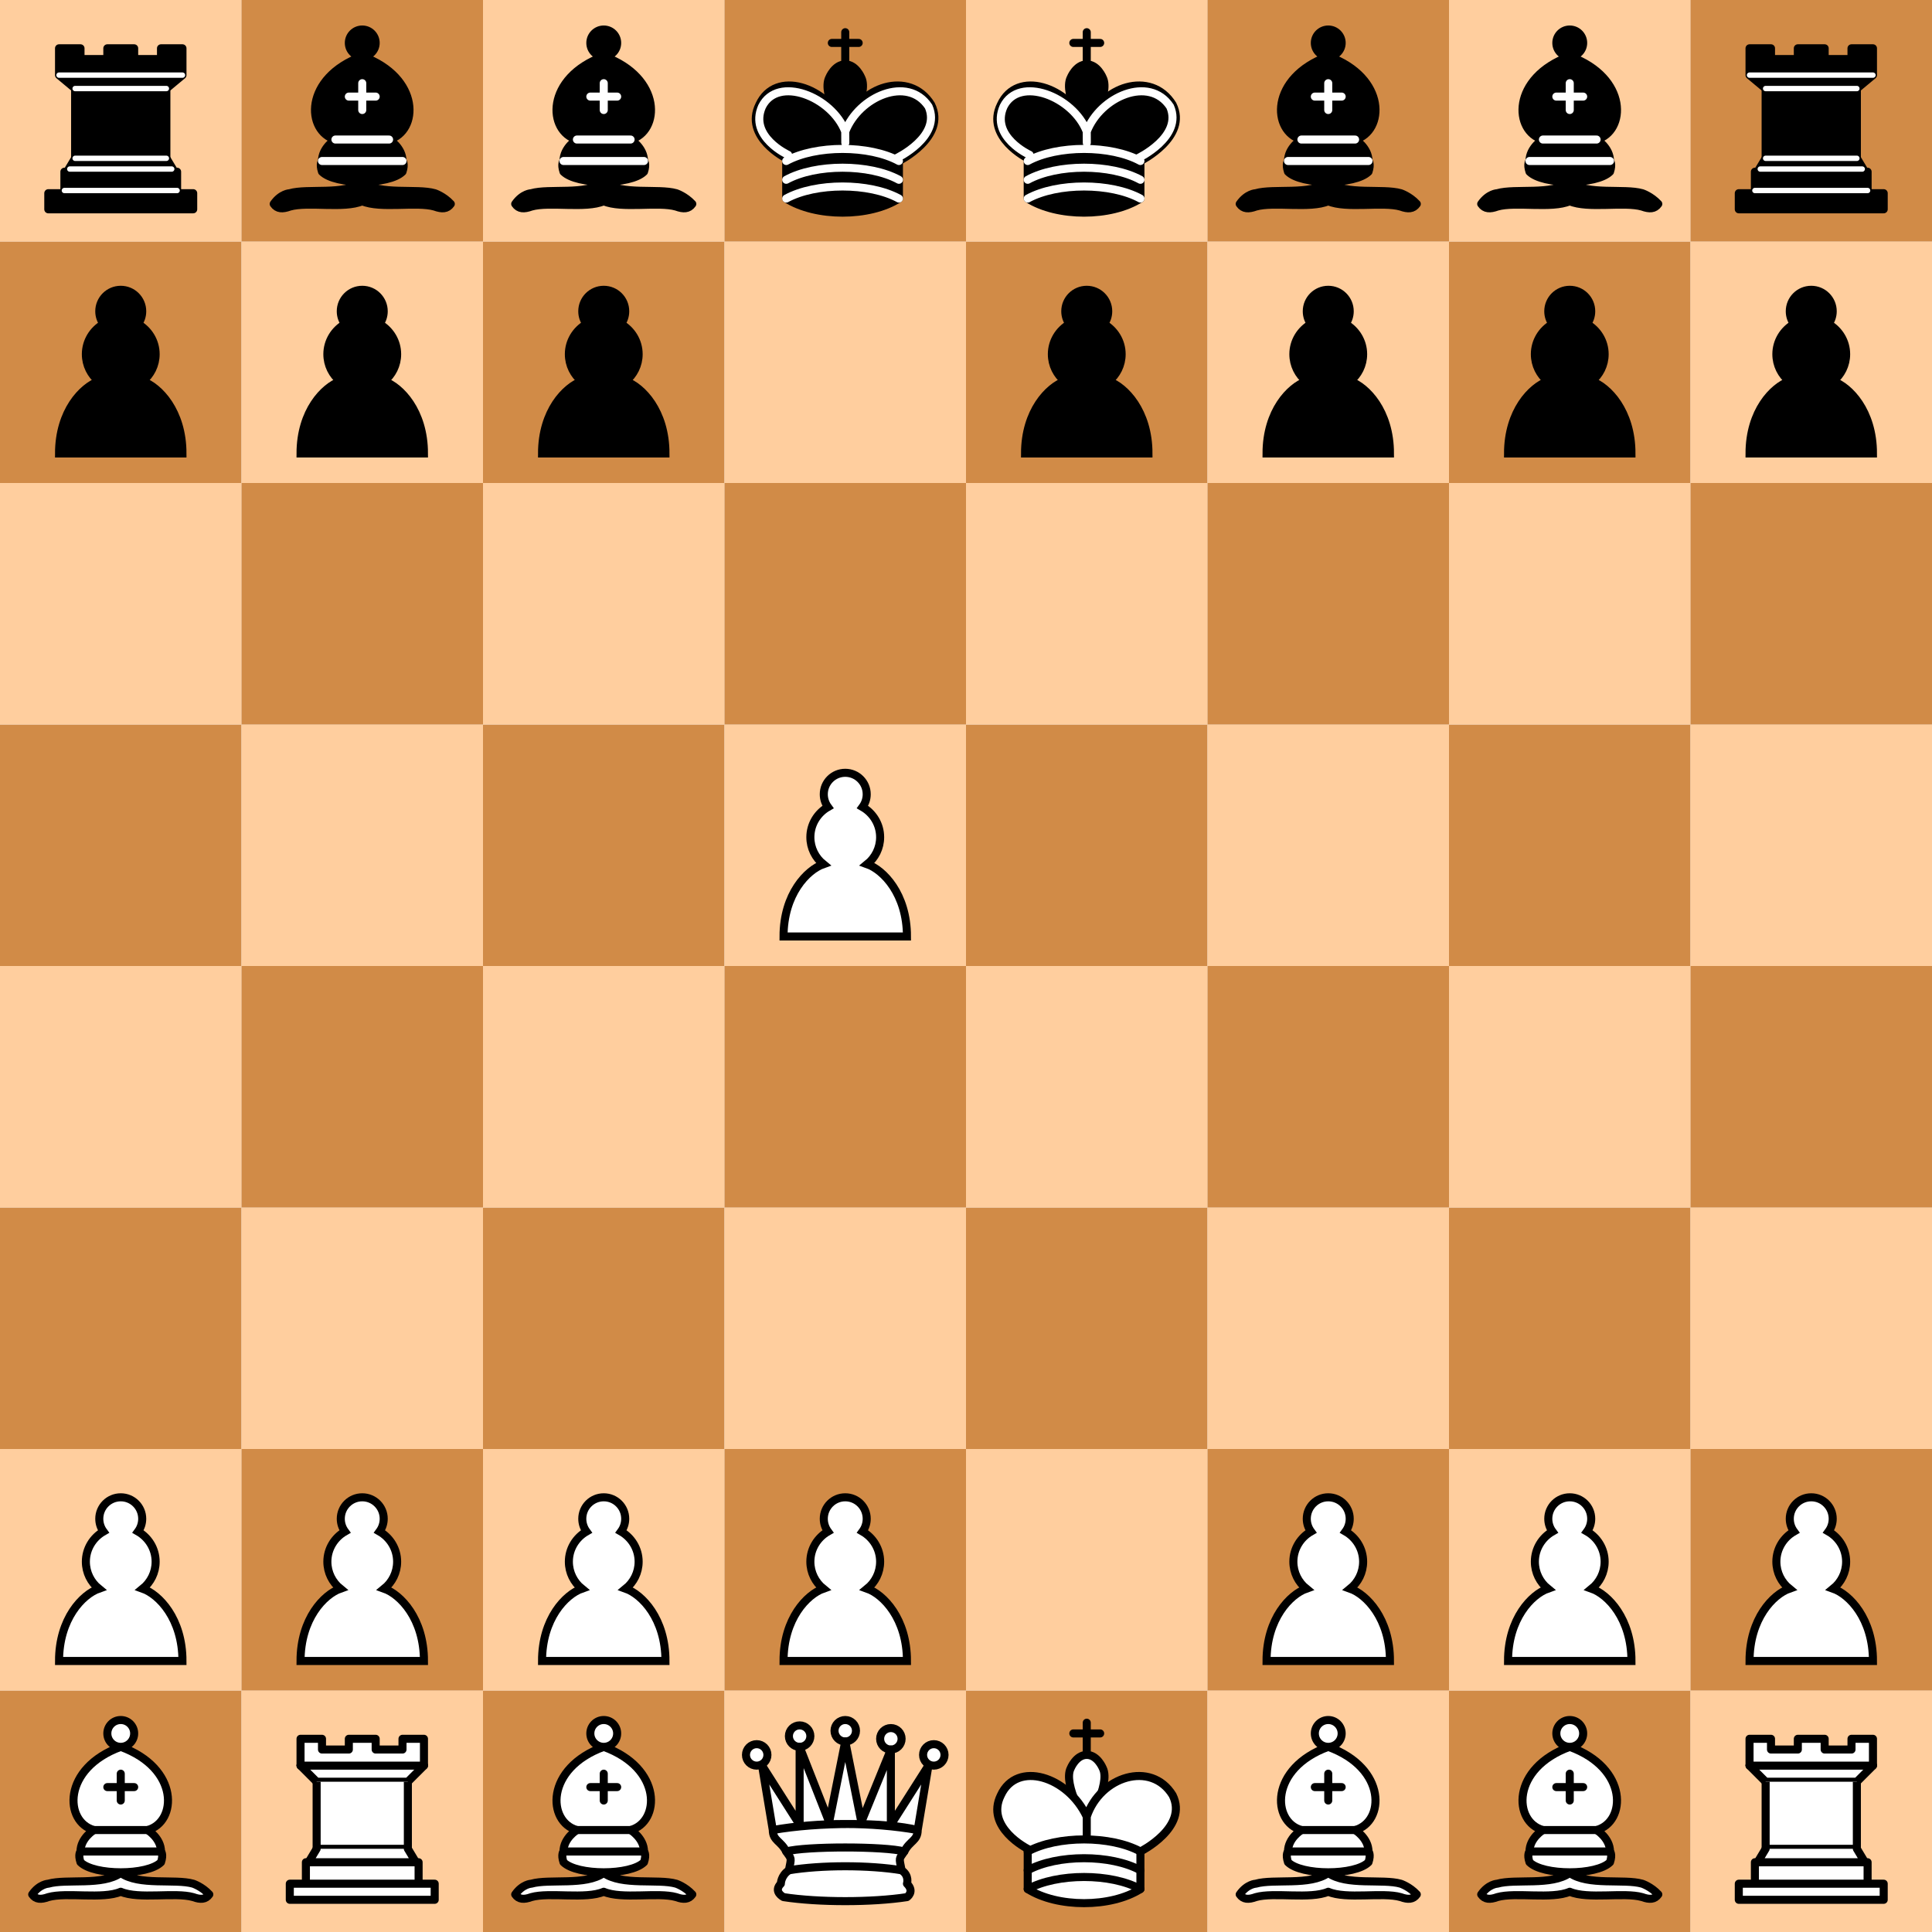
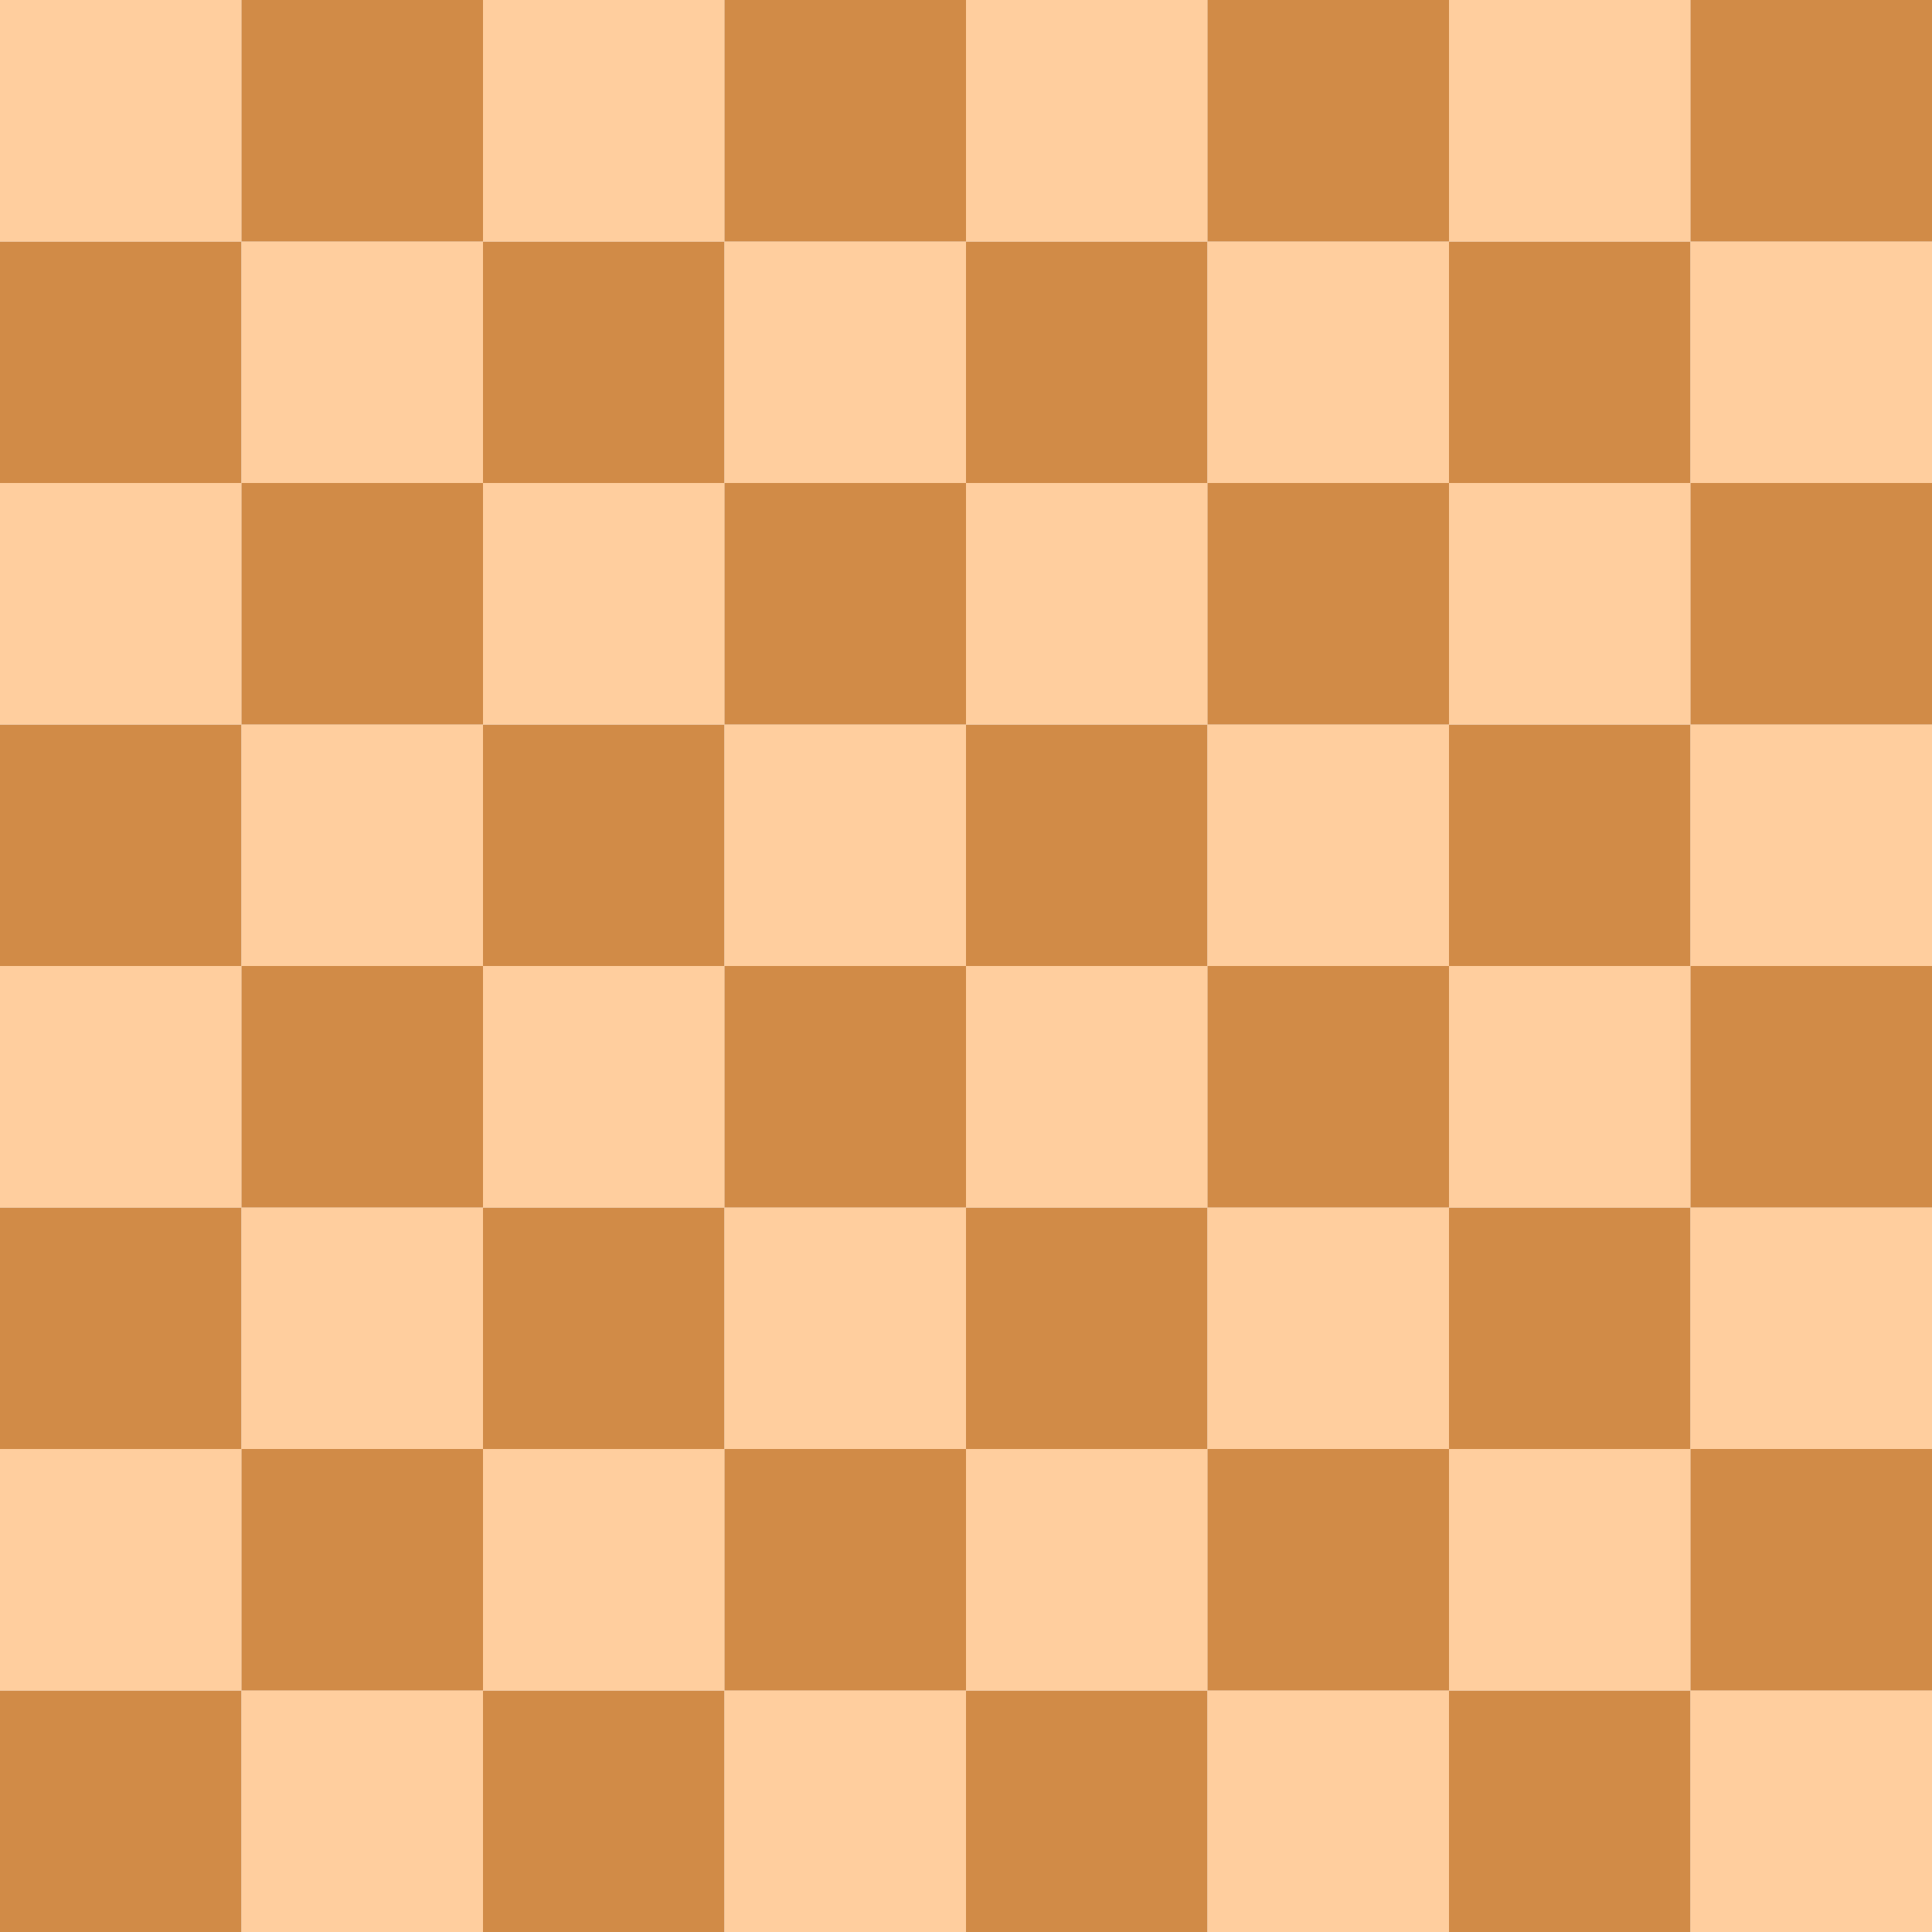
- <svg xmlns="http://www.w3.org/2000/svg" xmlns:xlink="http://www.w3.org/1999/xlink" viewBox="0 0 360 360" width="400" height="400">
-   <defs>
-     <g id="white-pawn" class="white pawn">
-       <path d="M22.5 9c-2.21 0-4 1.79-4 4 0 .89.29 1.71.78 2.38C17.33 16.5 16 18.59 16 21c0 2.03.94 3.84 2.41 5.03-3 1.06-7.41 5.55-7.41 13.47h23c0-7.92-4.41-12.41-7.41-13.47 1.47-1.19 2.41-3 2.41-5.03 0-2.41-1.33-4.5-3.28-5.62.49-.67.78-1.49.78-2.38 0-2.21-1.79-4-4-4z" fill="#fff" stroke="#000" stroke-width="1.5" stroke-linecap="round" />
-     </g>
-     <g id="white-bishop" class="white bishop" fill="none" fill-rule="evenodd" stroke="#000" stroke-width="1.5" stroke-linecap="round" stroke-linejoin="round">
-       <g fill="#fff" stroke-linecap="butt">
-         <path d="M9 36c3.39-.97 10.11.43 13.5-2 3.39 2.43 10.11 1.03 13.5 2 0 0 1.65.54 3 2-.68.97-1.65.99-3 .5-3.39-.97-10.11.46-13.5-1-3.39 1.46-10.11.03-13.5 1-1.354.49-2.323.47-3-.5 1.354-1.94 3-2 3-2zM15 32c2.5 2.5 12.5 2.5 15 0 .5-1.5 0-2 0-2 0-2.5-2.5-4-2.5-4 5.5-1.5 6-11.5-5-15.5-11 4-10.5 14-5 15.5 0 0-2.5 1.5-2.5 4 0 0-.5.5 0 2zM25 8a2.5 2.5 0 1 1-5 0 2.5 2.5 0 1 1 5 0z" />
-       </g>
-       <path d="M17.5 26h10M15 30h15m-7.5-14.5v5M20 18h5" stroke-linejoin="miter" />
-     </g>
-     <g id="white-rook" class="white rook" fill="#fff" fill-rule="evenodd" stroke="#000" stroke-width="1.5" stroke-linecap="round" stroke-linejoin="round">
-       <path d="M9 39h27v-3H9v3zM12 36v-4h21v4H12zM11 14V9h4v2h5V9h5v2h5V9h4v5" stroke-linecap="butt" />
-       <path d="M34 14l-3 3H14l-3-3" />
-       <path d="M31 17v12.5H14V17" stroke-linecap="butt" stroke-linejoin="miter" />
-       <path d="M31 29.5l1.5 2.5h-20l1.5-2.5" />
-       <path d="M11 14h23" fill="none" stroke-linejoin="miter" />
-     </g>
-     <g id="white-queen" class="white queen" fill="#fff" fill-rule="evenodd" stroke="#000" stroke-width="1.5" stroke-linecap="round" stroke-linejoin="round">
-       <path d="M8 12a2 2 0 1 1-4 0 2 2 0 1 1 4 0zM24.5 7.5a2 2 0 1 1-4 0 2 2 0 1 1 4 0zM41 12a2 2 0 1 1-4 0 2 2 0 1 1 4 0zM16 8.5a2 2 0 1 1-4 0 2 2 0 1 1 4 0zM33 9a2 2 0 1 1-4 0 2 2 0 1 1 4 0z" />
-       <path d="M9 26c8.5-1.5 21-1.5 27 0l2-12-7 11V11l-5.5 13.5-3-15-3 15-5.5-14V25L7 14l2 12zM9 26c0 2 1.5 2 2.5 4 1 1.5 1 1 .5 3.5-1.5 1-1.5 2.5-1.5 2.5-1.5 1.5.5 2.5.5 2.5 6.5 1 16.5 1 23 0 0 0 1.5-1 0-2.5 0 0 .5-1.5-1-2.5-.5-2.5-.5-2 .5-3.5 1-2 2.5-2 2.5-4-8.5-1.5-18.5-1.5-27 0z" stroke-linecap="butt" />
-       <path d="M11.5 30c3.5-1 18.5-1 22 0M12 33.5c6-1 15-1 21 0" fill="none" />
-     </g>
-     <g id="white-king" class="white king" fill="none" fill-rule="evenodd" stroke="#000" stroke-width="1.5" stroke-linecap="round" stroke-linejoin="round">
-       <path d="M22.5 11.63V6M20 8h5" stroke-linejoin="miter" />
-       <path d="M22.5 25s4.5-7.5 3-10.5c0 0-1-2.5-3-2.5s-3 2.5-3 2.5c-1.5 3 3 10.5 3 10.5" fill="#fff" stroke-linecap="butt" stroke-linejoin="miter" />
-       <path d="M11.5 37c5.5 3.5 15.5 3.5 21 0v-7s9-4.5 6-10.5c-4-6.5-13.5-3.5-16 4V27v-3.5c-3.5-7.5-13-10.5-16-4-3 6 5 10 5 10V37z" fill="#fff" />
-       <path d="M11.5 30c5.5-3 15.5-3 21 0m-21 3.5c5.5-3 15.5-3 21 0m-21 3.5c5.5-3 15.5-3 21 0" />
-     </g>
-     <g id="black-pawn" class="black pawn">
-       <path d="M22.5 9c-2.21 0-4 1.79-4 4 0 .89.29 1.71.78 2.38C17.33 16.5 16 18.59 16 21c0 2.03.94 3.84 2.41 5.03-3 1.06-7.41 5.55-7.41 13.47h23c0-7.92-4.41-12.41-7.41-13.47 1.47-1.19 2.41-3 2.41-5.03 0-2.41-1.33-4.5-3.28-5.62.49-.67.78-1.49.78-2.38 0-2.21-1.79-4-4-4z" fill="#000" stroke="#000" stroke-width="1.5" stroke-linecap="round" />
-     </g>
-     <g id="black-bishop" class="black bishop" fill="none" fill-rule="evenodd" stroke="#000" stroke-width="1.5" stroke-linecap="round" stroke-linejoin="round">
-       <path d="M9 36c3.39-.97 10.11.43 13.5-2 3.39 2.43 10.11 1.03 13.5 2 0 0 1.65.54 3 2-.68.97-1.65.99-3 .5-3.39-.97-10.11.46-13.5-1-3.39 1.46-10.11.03-13.5 1-1.354.49-2.323.47-3-.5 1.354-1.94 3-2 3-2zm6-4c2.5 2.5 12.5 2.5 15 0 .5-1.5 0-2 0-2 0-2.5-2.5-4-2.5-4 5.5-1.5 6-11.5-5-15.5-11 4-10.5 14-5 15.5 0 0-2.5 1.5-2.5 4 0 0-.5.5 0 2zM25 8a2.5 2.5 0 1 1-5 0 2.5 2.5 0 1 1 5 0z" fill="#000" stroke-linecap="butt" />
-       <path d="M17.5 26h10M15 30h15m-7.5-14.5v5M20 18h5" stroke="#fff" stroke-linejoin="miter" />
-     </g>
-     <g id="black-rook" class="black rook" fill="#000" fill-rule="evenodd" stroke="#000" stroke-width="1.5" stroke-linecap="round" stroke-linejoin="round">
-       <path d="M9 39h27v-3H9v3zM12.5 32l1.5-2.5h17l1.5 2.5h-20zM12 36v-4h21v4H12z" stroke-linecap="butt" />
-       <path d="M14 29.5v-13h17v13H14z" stroke-linecap="butt" stroke-linejoin="miter" />
-       <path d="M14 16.5L11 14h23l-3 2.5H14zM11 14V9h4v2h5V9h5v2h5V9h4v5H11z" stroke-linecap="butt" />
-       <path d="M12 35.5h21M13 31.5h19M14 29.5h17M14 16.5h17M11 14h23" fill="none" stroke="#fff" stroke-width="1" stroke-linejoin="miter" />
-     </g>
-     <g id="black-king" class="black king" fill="none" fill-rule="evenodd" stroke="#000" stroke-width="1.5" stroke-linecap="round" stroke-linejoin="round">
-       <path d="M22.5 11.63V6" stroke-linejoin="miter" />
-       <path d="M22.5 25s4.5-7.5 3-10.5c0 0-1-2.5-3-2.5s-3 2.5-3 2.5c-1.5 3 3 10.5 3 10.5" fill="#000" stroke-linecap="butt" stroke-linejoin="miter" />
-       <path d="M11.5 37c5.5 3.5 15.5 3.5 21 0v-7s9-4.5 6-10.5c-4-6.5-13.5-3.5-16 4V27v-3.5c-3.5-7.5-13-10.5-16-4-3 6 5 10 5 10V37z" fill="#000" />
-       <path d="M20 8h5" stroke-linejoin="miter" />
-       <path d="M32 29.5s8.5-4 6.03-9.65C34.15 14 25 18 22.5 24.5l.01 2.1-.01-2.1C20 18 9.906 14 6.997 19.85c-2.497 5.65 4.853 9 4.853 9M11.5 30c5.5-3 15.5-3 21 0m-21 3.5c5.5-3 15.5-3 21 0m-21 3.5c5.5-3 15.5-3 21 0" stroke="#fff" />
-     </g>
-   </defs>
+ <svg xmlns="http://www.w3.org/2000/svg" viewBox="0 0 360 360" width="400" height="400">
+   <defs />
  <rect x="0" y="315" width="45" height="45" class="square dark a1" stroke="none" fill="#d18b47" />
  <rect x="45" y="315" width="45" height="45" class="square light b1" stroke="none" fill="#ffce9e" />
  <rect x="90" y="315" width="45" height="45" class="square dark c1" stroke="none" fill="#d18b47" />
  <rect x="135" y="315" width="45" height="45" class="square light d1" stroke="none" fill="#ffce9e" />
  <rect x="180" y="315" width="45" height="45" class="square dark e1" stroke="none" fill="#d18b47" />
  <rect x="225" y="315" width="45" height="45" class="square light f1" stroke="none" fill="#ffce9e" />
  <rect x="270" y="315" width="45" height="45" class="square dark g1" stroke="none" fill="#d18b47" />
  <rect x="315" y="315" width="45" height="45" class="square light h1" stroke="none" fill="#ffce9e" />
  <rect x="0" y="270" width="45" height="45" class="square light a2" stroke="none" fill="#ffce9e" />
  <rect x="45" y="270" width="45" height="45" class="square dark b2" stroke="none" fill="#d18b47" />
  <rect x="90" y="270" width="45" height="45" class="square light c2" stroke="none" fill="#ffce9e" />
  <rect x="135" y="270" width="45" height="45" class="square dark d2" stroke="none" fill="#d18b47" />
  <rect x="180" y="270" width="45" height="45" class="square light e2" stroke="none" fill="#ffce9e" />
  <rect x="225" y="270" width="45" height="45" class="square dark f2" stroke="none" fill="#d18b47" />
  <rect x="270" y="270" width="45" height="45" class="square light g2" stroke="none" fill="#ffce9e" />
  <rect x="315" y="270" width="45" height="45" class="square dark h2" stroke="none" fill="#d18b47" />
  <rect x="0" y="225" width="45" height="45" class="square dark a3" stroke="none" fill="#d18b47" />
  <rect x="45" y="225" width="45" height="45" class="square light b3" stroke="none" fill="#ffce9e" />
  <rect x="90" y="225" width="45" height="45" class="square dark c3" stroke="none" fill="#d18b47" />
  <rect x="135" y="225" width="45" height="45" class="square light d3" stroke="none" fill="#ffce9e" />
  <rect x="180" y="225" width="45" height="45" class="square dark e3" stroke="none" fill="#d18b47" />
  <rect x="225" y="225" width="45" height="45" class="square light f3" stroke="none" fill="#ffce9e" />
  <rect x="270" y="225" width="45" height="45" class="square dark g3" stroke="none" fill="#d18b47" />
  <rect x="315" y="225" width="45" height="45" class="square light h3" stroke="none" fill="#ffce9e" />
  <rect x="0" y="180" width="45" height="45" class="square light a4" stroke="none" fill="#ffce9e" />
  <rect x="45" y="180" width="45" height="45" class="square dark b4" stroke="none" fill="#d18b47" />
  <rect x="90" y="180" width="45" height="45" class="square light c4" stroke="none" fill="#ffce9e" />
  <rect x="135" y="180" width="45" height="45" class="square dark d4" stroke="none" fill="#d18b47" />
  <rect x="180" y="180" width="45" height="45" class="square light e4" stroke="none" fill="#ffce9e" />
  <rect x="225" y="180" width="45" height="45" class="square dark f4" stroke="none" fill="#d18b47" />
  <rect x="270" y="180" width="45" height="45" class="square light g4" stroke="none" fill="#ffce9e" />
  <rect x="315" y="180" width="45" height="45" class="square dark h4" stroke="none" fill="#d18b47" />
  <rect x="0" y="135" width="45" height="45" class="square dark a5" stroke="none" fill="#d18b47" />
  <rect x="45" y="135" width="45" height="45" class="square light b5" stroke="none" fill="#ffce9e" />
  <rect x="90" y="135" width="45" height="45" class="square dark c5" stroke="none" fill="#d18b47" />
  <rect x="135" y="135" width="45" height="45" class="square light d5" stroke="none" fill="#ffce9e" />
  <rect x="180" y="135" width="45" height="45" class="square dark e5" stroke="none" fill="#d18b47" />
  <rect x="225" y="135" width="45" height="45" class="square light f5" stroke="none" fill="#ffce9e" />
  <rect x="270" y="135" width="45" height="45" class="square dark g5" stroke="none" fill="#d18b47" />
  <rect x="315" y="135" width="45" height="45" class="square light h5" stroke="none" fill="#ffce9e" />
  <rect x="0" y="90" width="45" height="45" class="square light a6" stroke="none" fill="#ffce9e" />
  <rect x="45" y="90" width="45" height="45" class="square dark b6" stroke="none" fill="#d18b47" />
  <rect x="90" y="90" width="45" height="45" class="square light c6" stroke="none" fill="#ffce9e" />
  <rect x="135" y="90" width="45" height="45" class="square dark d6" stroke="none" fill="#d18b47" />
  <rect x="180" y="90" width="45" height="45" class="square light e6" stroke="none" fill="#ffce9e" />
  <rect x="225" y="90" width="45" height="45" class="square dark f6" stroke="none" fill="#d18b47" />
  <rect x="270" y="90" width="45" height="45" class="square light g6" stroke="none" fill="#ffce9e" />
  <rect x="315" y="90" width="45" height="45" class="square dark h6" stroke="none" fill="#d18b47" />
  <rect x="0" y="45" width="45" height="45" class="square dark a7" stroke="none" fill="#d18b47" />
  <rect x="45" y="45" width="45" height="45" class="square light b7" stroke="none" fill="#ffce9e" />
  <rect x="90" y="45" width="45" height="45" class="square dark c7" stroke="none" fill="#d18b47" />
  <rect x="135" y="45" width="45" height="45" class="square light d7" stroke="none" fill="#ffce9e" />
  <rect x="180" y="45" width="45" height="45" class="square dark e7" stroke="none" fill="#d18b47" />
  <rect x="225" y="45" width="45" height="45" class="square light f7" stroke="none" fill="#ffce9e" />
  <rect x="270" y="45" width="45" height="45" class="square dark g7" stroke="none" fill="#d18b47" />
  <rect x="315" y="45" width="45" height="45" class="square light h7" stroke="none" fill="#ffce9e" />
  <rect x="0" y="0" width="45" height="45" class="square light a8" stroke="none" fill="#ffce9e" />
  <rect x="45" y="0" width="45" height="45" class="square dark b8" stroke="none" fill="#d18b47" />
  <rect x="90" y="0" width="45" height="45" class="square light c8" stroke="none" fill="#ffce9e" />
  <rect x="135" y="0" width="45" height="45" class="square dark d8" stroke="none" fill="#d18b47" />
  <rect x="180" y="0" width="45" height="45" class="square light e8" stroke="none" fill="#ffce9e" />
  <rect x="225" y="0" width="45" height="45" class="square dark f8" stroke="none" fill="#d18b47" />
  <rect x="270" y="0" width="45" height="45" class="square light g8" stroke="none" fill="#ffce9e" />
  <rect x="315" y="0" width="45" height="45" class="square dark h8" stroke="none" fill="#d18b47" />
-   <use href="#white-bishop" xlink:href="#white-bishop" transform="translate(0, 315)" />
-   <use href="#white-rook" xlink:href="#white-rook" transform="translate(45, 315)" />
-   <use href="#white-bishop" xlink:href="#white-bishop" transform="translate(90, 315)" />
-   <use href="#white-queen" xlink:href="#white-queen" transform="translate(135, 315)" />
-   <use href="#white-king" xlink:href="#white-king" transform="translate(180, 315)" />
-   <use href="#white-bishop" xlink:href="#white-bishop" transform="translate(225, 315)" />
-   <use href="#white-bishop" xlink:href="#white-bishop" transform="translate(270, 315)" />
-   <use href="#white-rook" xlink:href="#white-rook" transform="translate(315, 315)" />
-   <use href="#white-pawn" xlink:href="#white-pawn" transform="translate(0, 270)" />
-   <use href="#white-pawn" xlink:href="#white-pawn" transform="translate(45, 270)" />
-   <use href="#white-pawn" xlink:href="#white-pawn" transform="translate(90, 270)" />
-   <use href="#white-pawn" xlink:href="#white-pawn" transform="translate(135, 270)" />
-   <use href="#white-pawn" xlink:href="#white-pawn" transform="translate(225, 270)" />
-   <use href="#white-pawn" xlink:href="#white-pawn" transform="translate(270, 270)" />
-   <use href="#white-pawn" xlink:href="#white-pawn" transform="translate(315, 270)" />
-   <use href="#white-pawn" xlink:href="#white-pawn" transform="translate(135, 135)" />
-   <use href="#black-pawn" xlink:href="#black-pawn" transform="translate(0, 45)" />
-   <use href="#black-pawn" xlink:href="#black-pawn" transform="translate(45, 45)" />
-   <use href="#black-pawn" xlink:href="#black-pawn" transform="translate(90, 45)" />
-   <use href="#black-pawn" xlink:href="#black-pawn" transform="translate(180, 45)" />
-   <use href="#black-pawn" xlink:href="#black-pawn" transform="translate(225, 45)" />
-   <use href="#black-pawn" xlink:href="#black-pawn" transform="translate(270, 45)" />
-   <use href="#black-pawn" xlink:href="#black-pawn" transform="translate(315, 45)" />
-   <use href="#black-rook" xlink:href="#black-rook" transform="translate(0, 0)" />
-   <use href="#black-bishop" xlink:href="#black-bishop" transform="translate(45, 0)" />
-   <use href="#black-bishop" xlink:href="#black-bishop" transform="translate(90, 0)" />
-   <use href="#black-king" xlink:href="#black-king" transform="translate(135, 0)" />
-   <use href="#black-king" xlink:href="#black-king" transform="translate(180, 0)" />
-   <use href="#black-bishop" xlink:href="#black-bishop" transform="translate(225, 0)" />
-   <use href="#black-bishop" xlink:href="#black-bishop" transform="translate(270, 0)" />
-   <use href="#black-rook" xlink:href="#black-rook" transform="translate(315, 0)" />
</svg>
